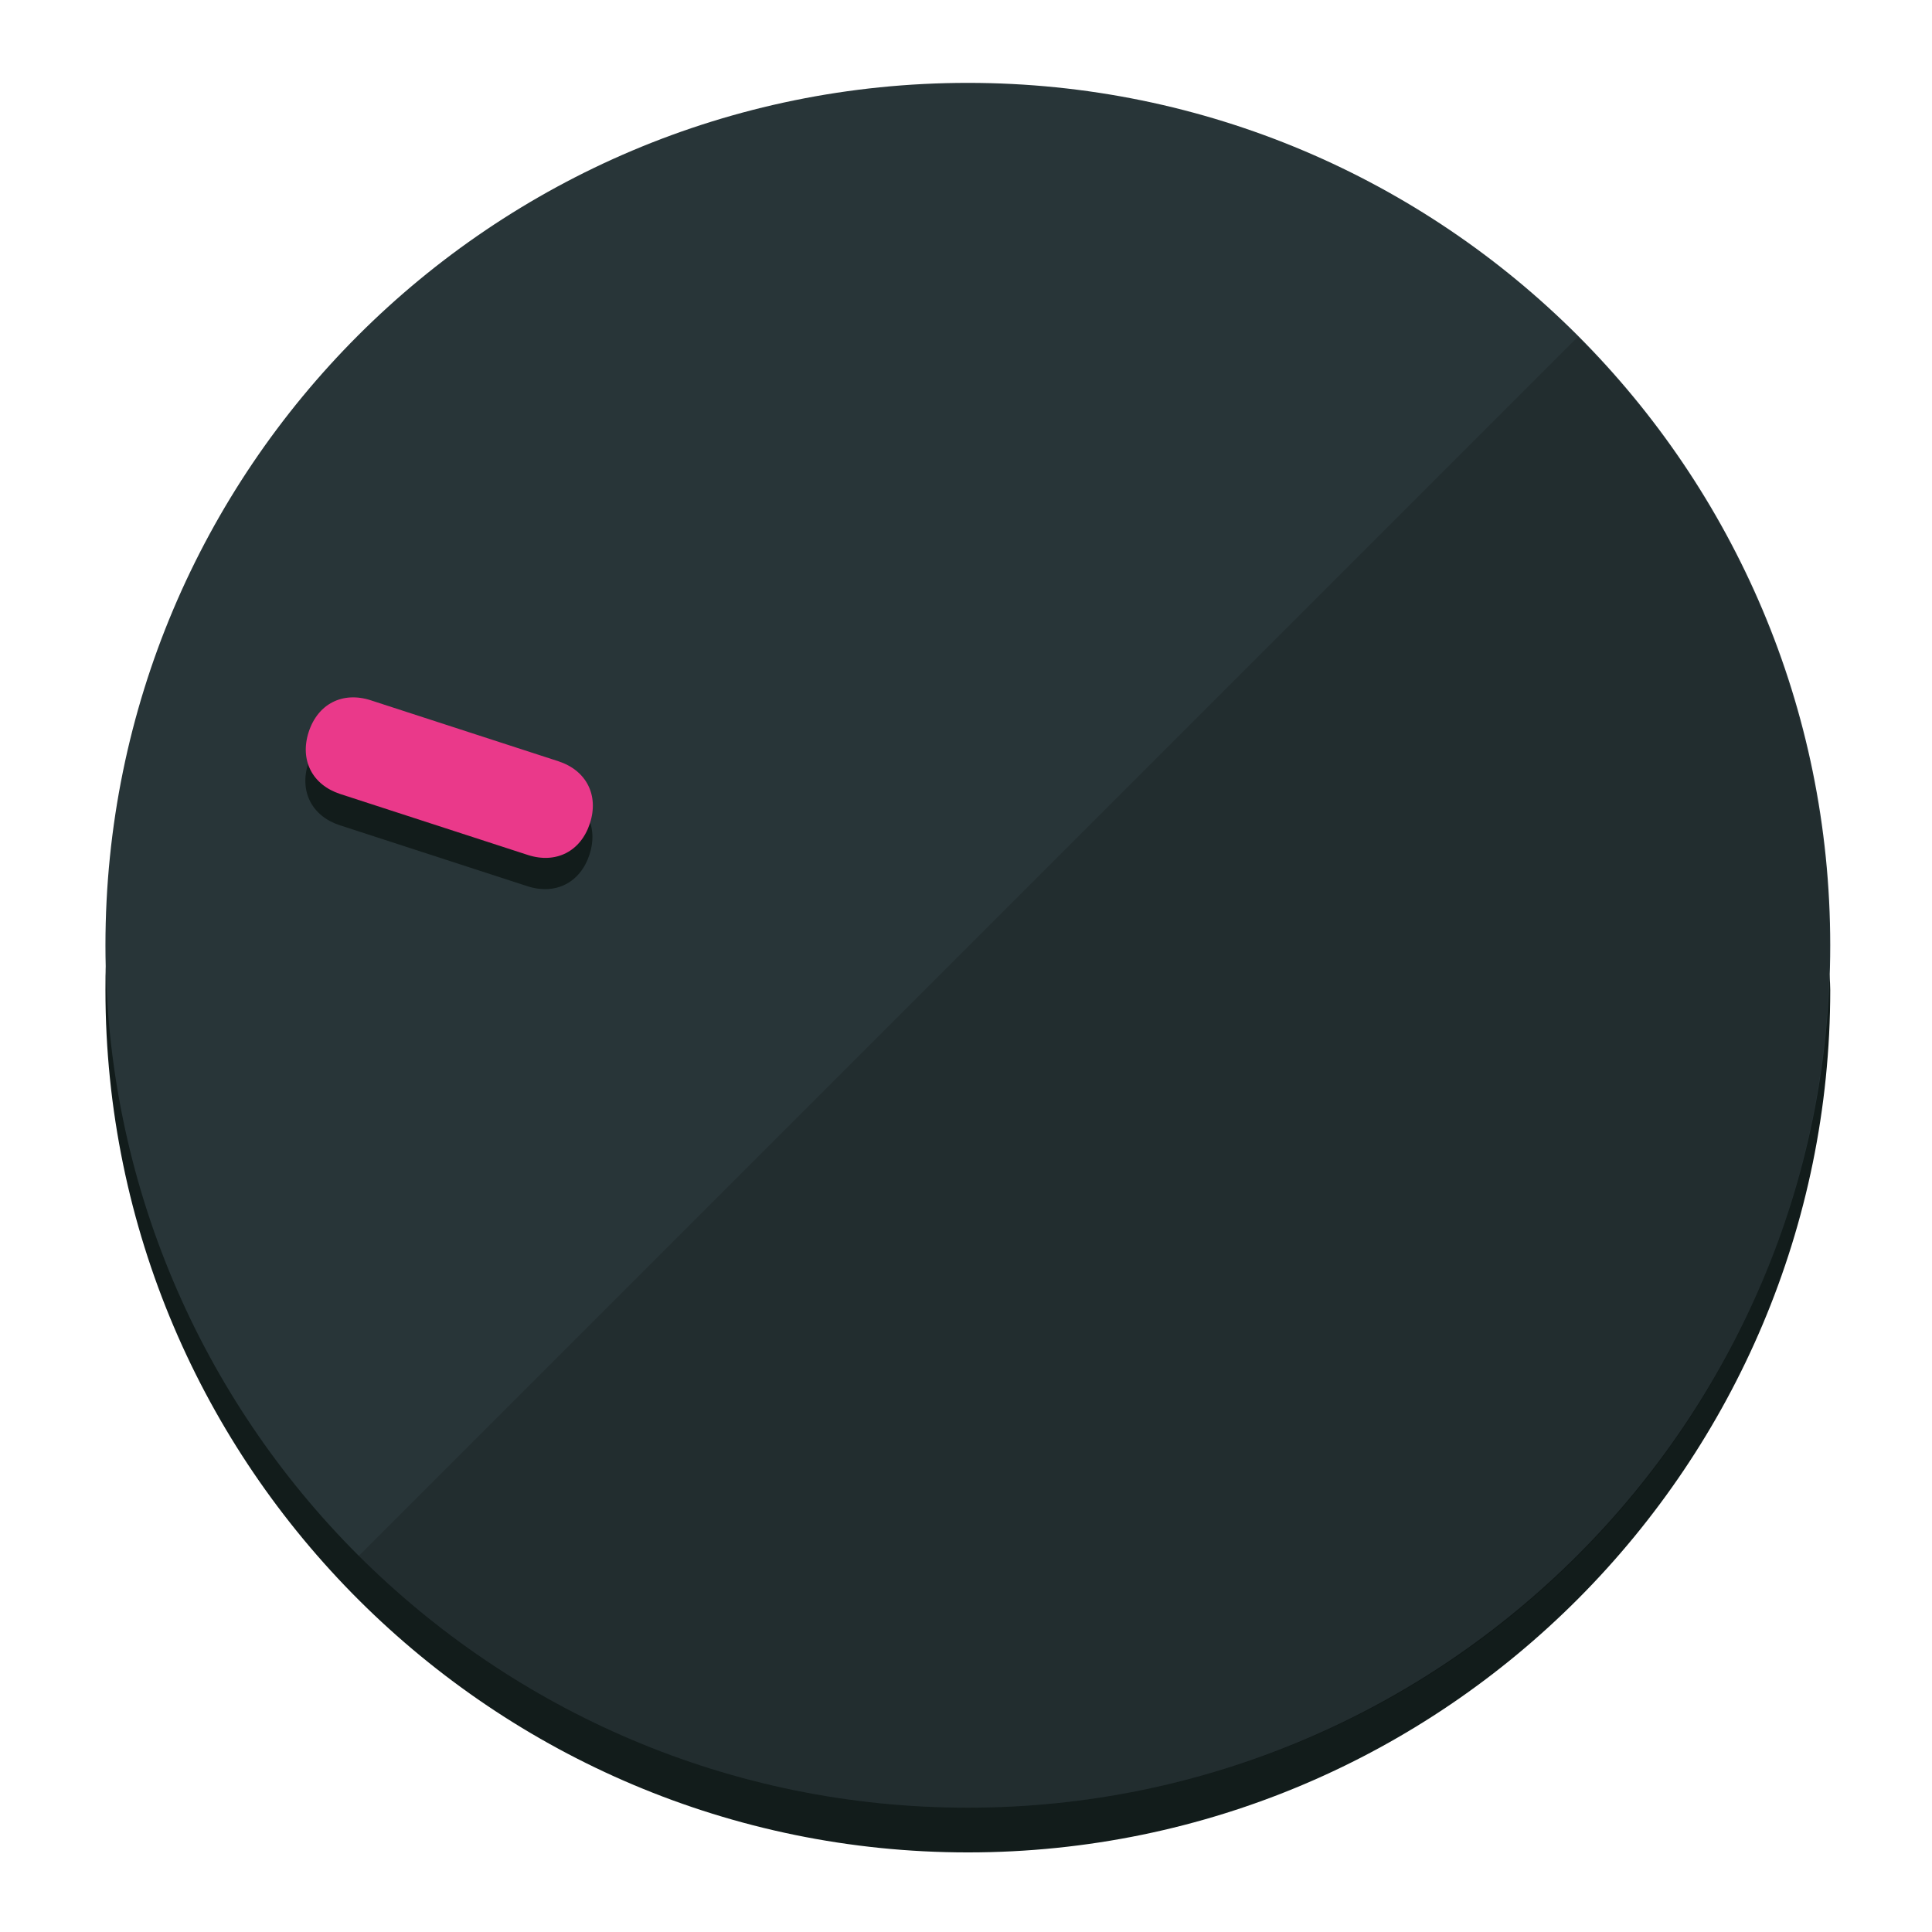
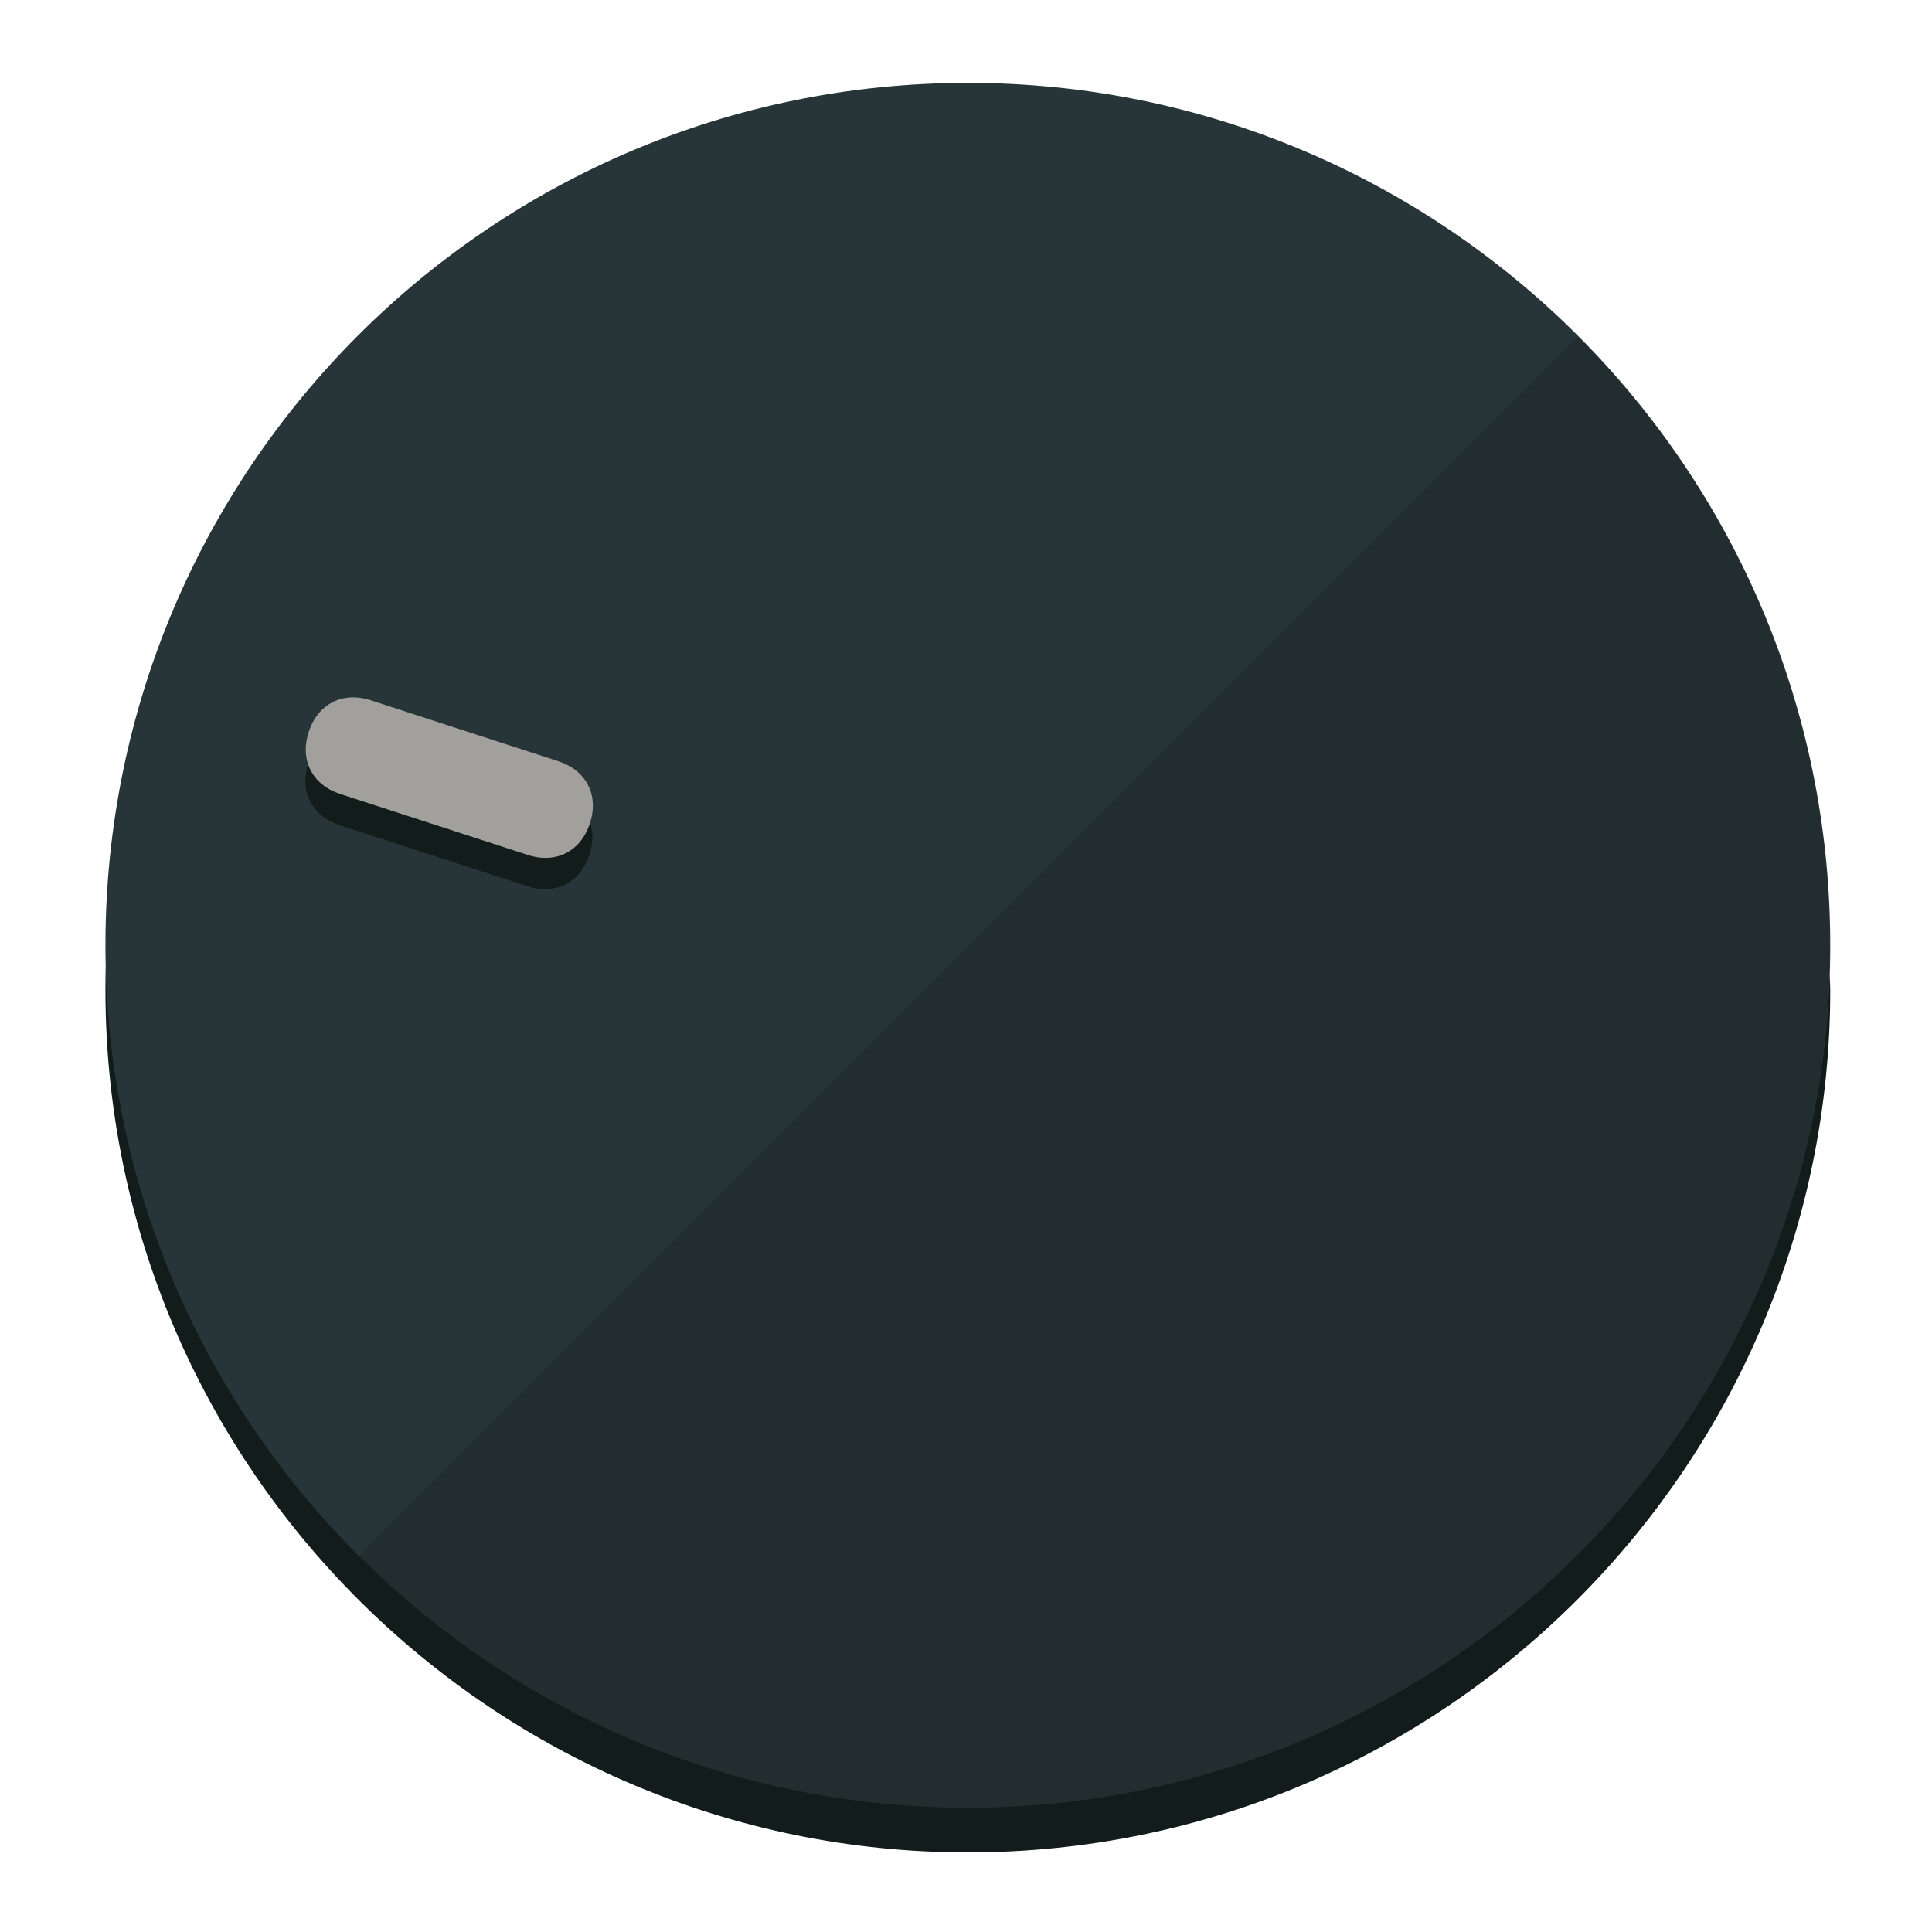
<svg xmlns="http://www.w3.org/2000/svg" height="120px" width="120px" version="1.1" id="Layer_1" viewBox="0 0 496.8 496.8" xml:space="preserve">
  <defs id="defs23" />
  <g id="g3158">
    <path style="display:inline;fill:#121c1b;fill-opacity:1;stroke-width:1.584" d="m 248.875,445.92 c 116.582,0 212.89,-91.238 220.493,-205.286 0,5.069 1.267,8.87 1.267,13.939 0,121.651 -98.842,221.76 -221.76,221.76 -121.651,0 -221.76,-98.842 -221.76,-221.76 0,-5.069 0,-8.87 1.267,-13.939 7.603,114.048 103.91,205.286 220.493,205.286 z" id="path8" />
    <circle style="display:inline;fill:#283538;fill-opacity:1;stroke-width:1.584" cx="248.875" cy="243.071" r="221.76" id="circle12" />
    <path style="display:inline;fill:#000000;fill-opacity:0.154;stroke-width:1.587" d="m 405.744,86.606 c 86.308,86.308 86.308,227.193 0,313.5 -86.308,86.308 -227.193,86.308 -313.5,0" id="path14" />
  </g>
  <g id="g3198">
    <circle style="display:none;fill:#000000;fill-opacity:0;stroke-width:1.584" cx="-154.88" cy="311.577" r="221.76" id="circle12-3" transform="rotate(-72)" />
    <path style="display:inline;fill:#121c1b;fill-opacity:1;stroke-width:1.584" d="m 143.448,203.776 c 7.231,2.35 10.485,8.737 8.136,15.968 v 0 c -2.35,7.231 -8.737,10.485 -15.968,8.136 L 87.409,212.216 c -7.231,-2.35 -10.485,-8.737 -8.136,-15.968 v 0 c 2.35,-7.231 8.737,-10.485 15.968,-8.136 z" id="path3789" />
-     <path style="display:inline;fill:#ea398a;stroke-width:1.584" d="m 143.557,195.742 c 7.231,2.35 10.485,8.737 8.136,15.968 v 0 c -2.35,7.231 -8.737,10.485 -15.968,8.136 L 87.518,204.182 c -7.231,-2.35 -10.485,-8.737 -8.136,-15.968 v 0 c 2.35,-7.231 8.737,-10.485 15.968,-8.136 z" id="path915" />
+     <path style="display:inline;fill:#A2A09D;stroke-width:1.584" d="m 143.557,195.742 c 7.231,2.35 10.485,8.737 8.136,15.968 v 0 c -2.35,7.231 -8.737,10.485 -15.968,8.136 L 87.518,204.182 c -7.231,-2.35 -10.485,-8.737 -8.136,-15.968 v 0 c 2.35,-7.231 8.737,-10.485 15.968,-8.136 z" id="path915" />
  </g>
</svg>
